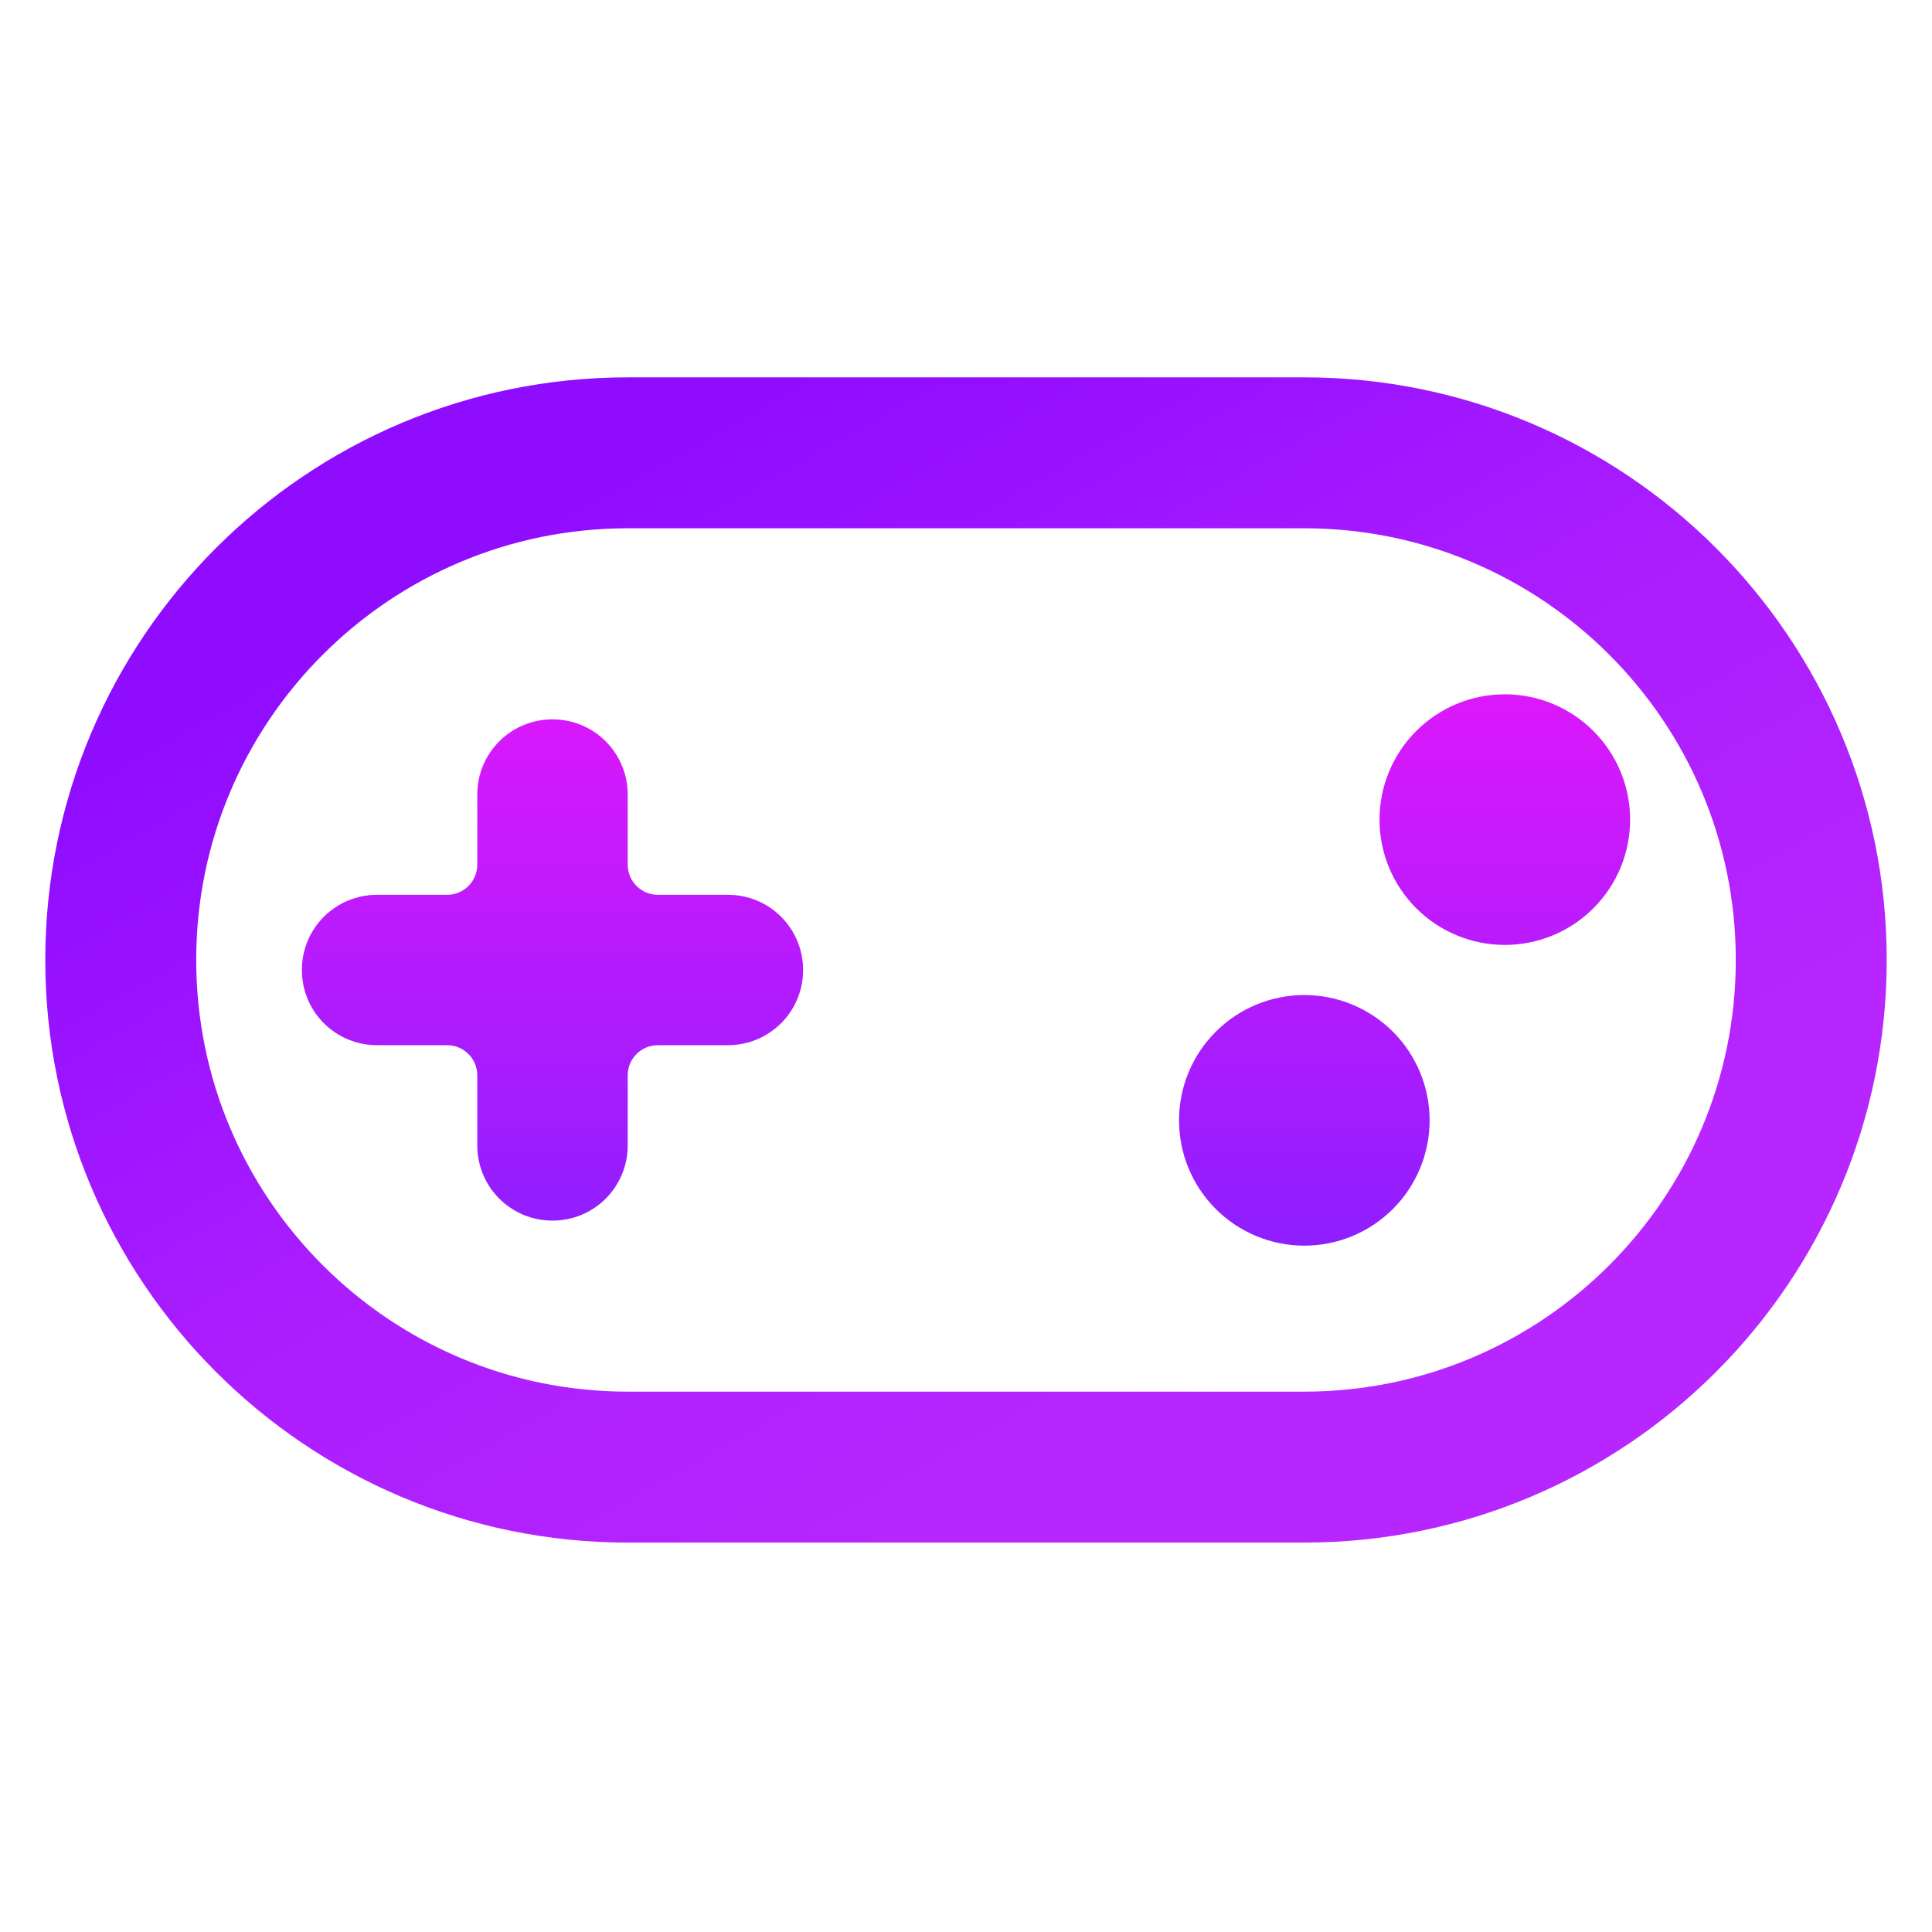
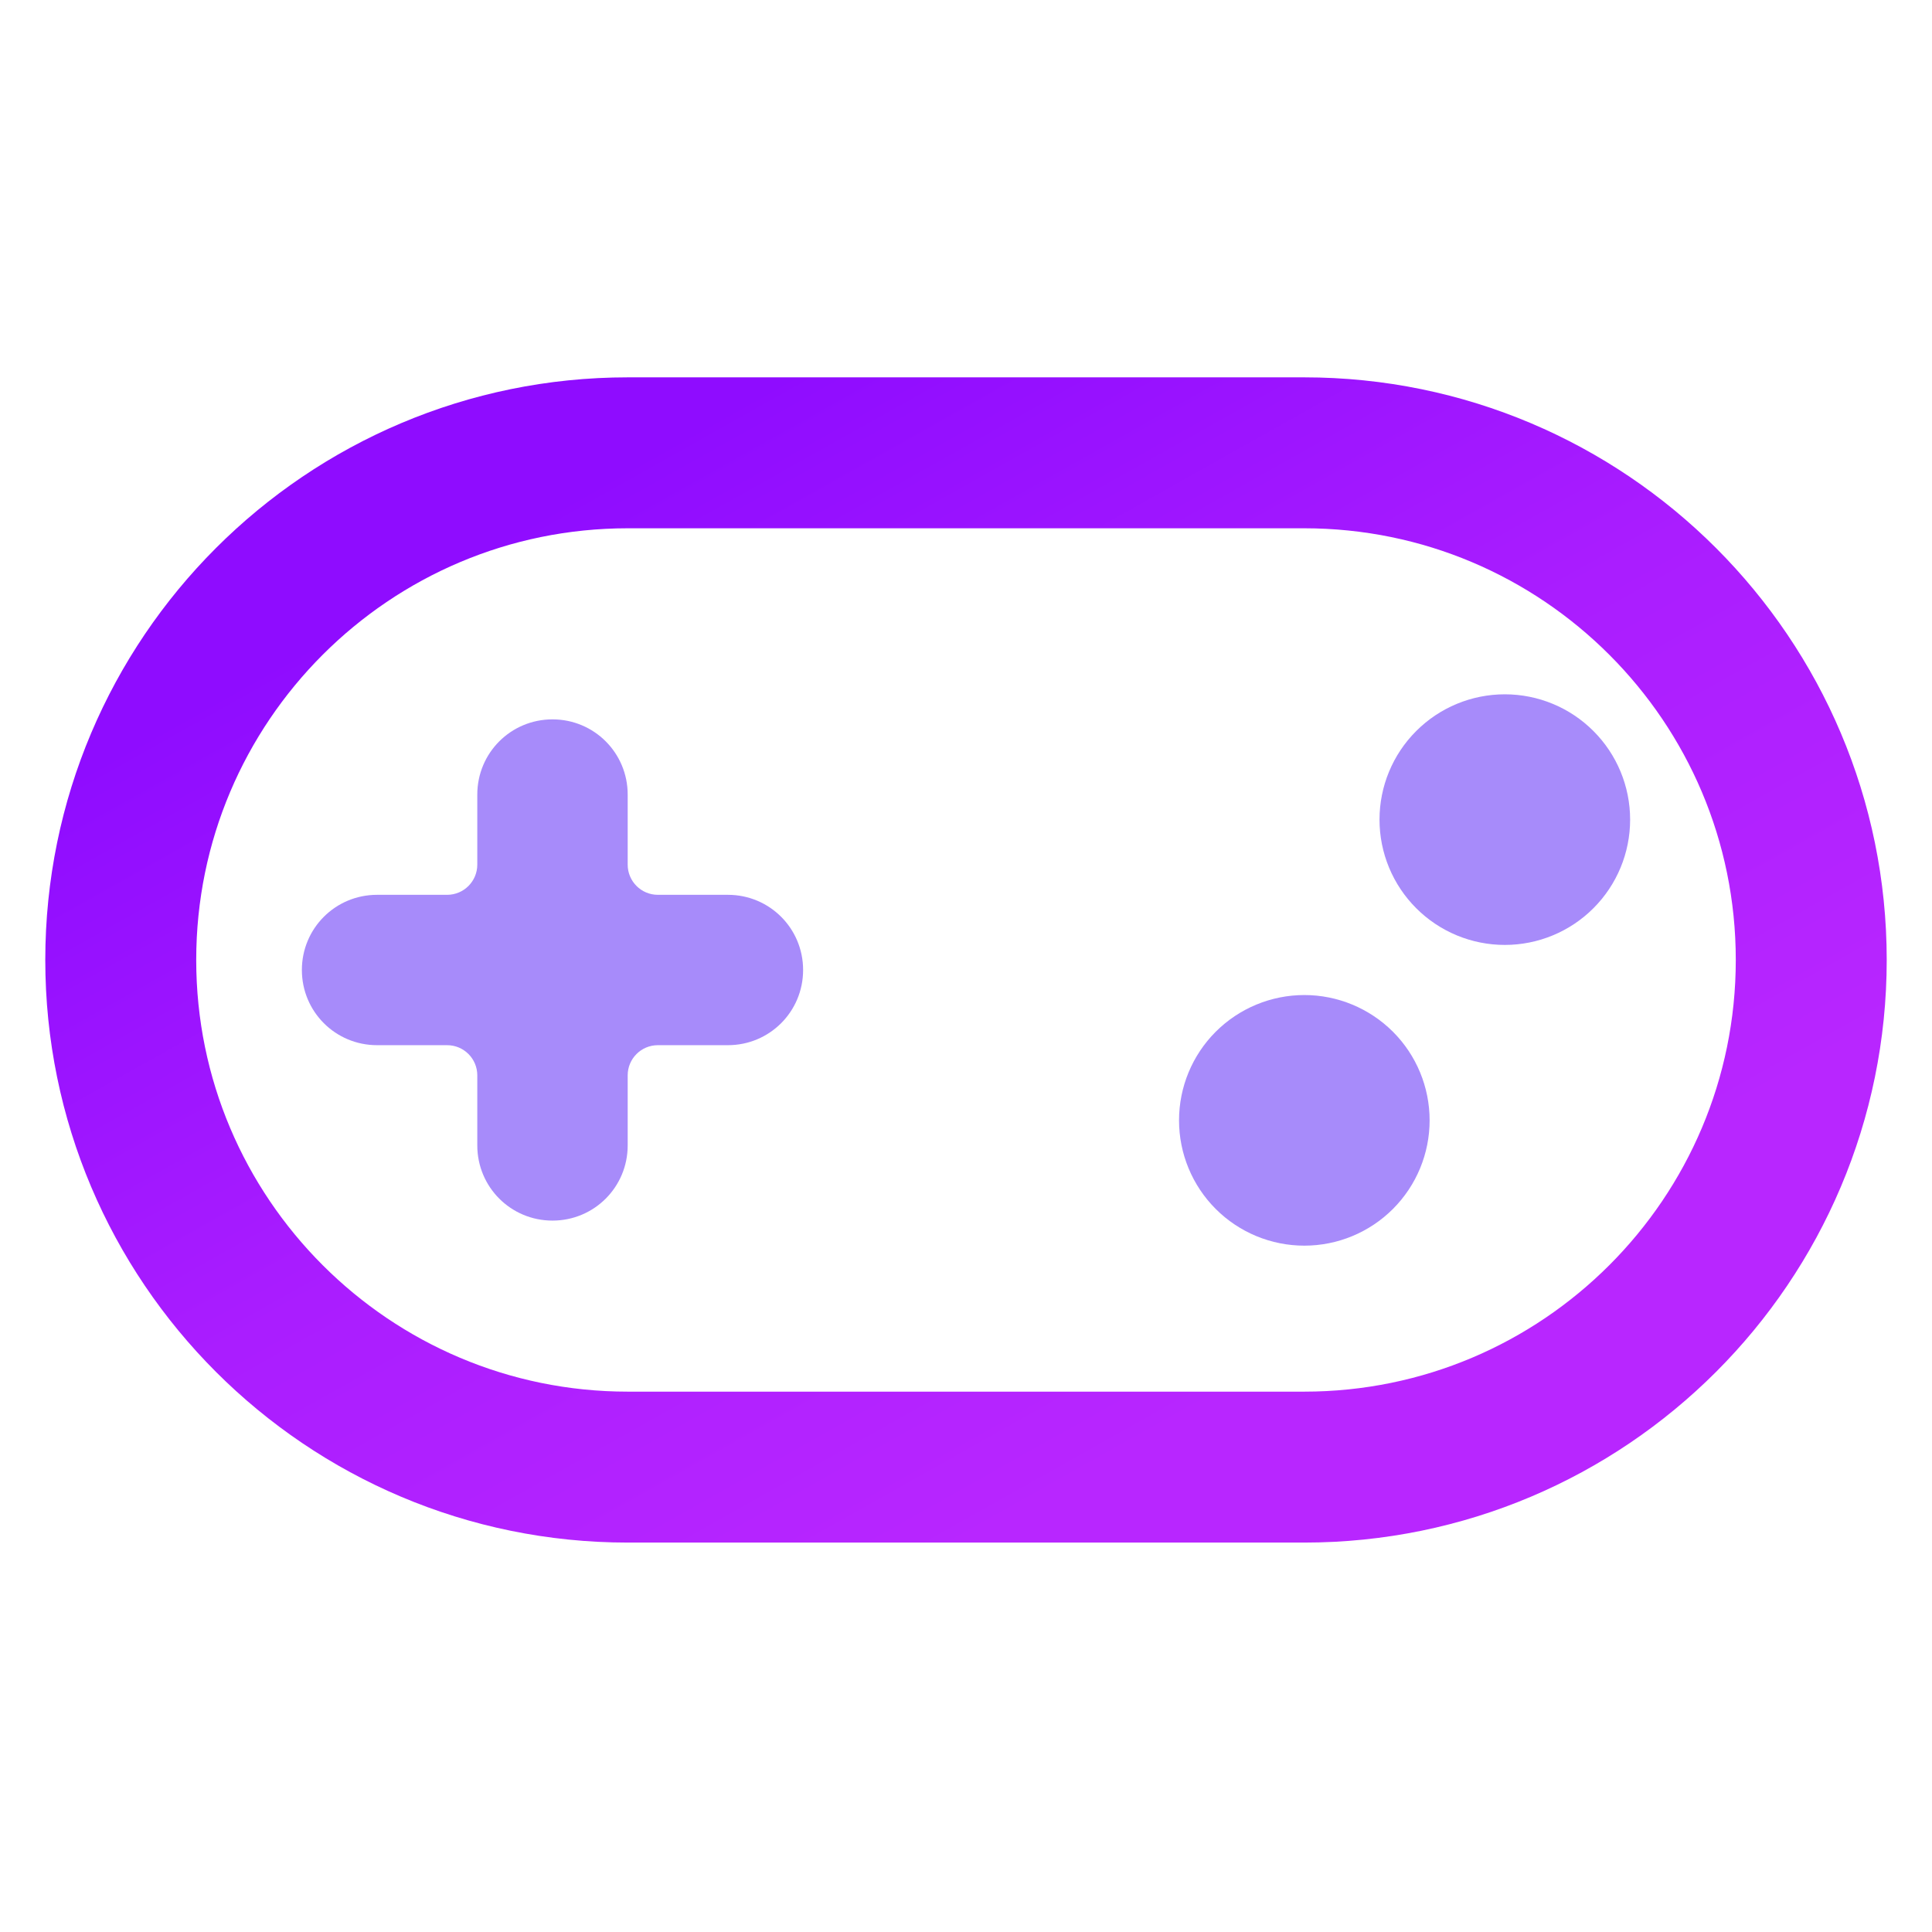
<svg xmlns="http://www.w3.org/2000/svg" width="64" height="64" viewBox="0 0 64 64" fill="none">
  <path d="M20.8 15C11.525 15 4 22.525 4 31.8C4 41.075 11.525 48.6 20.8 48.6H43.2C52.475 48.6 60 41.075 60 31.8C60 22.525 52.475 15 43.2 15H20.8Z" stroke="url(#paint0_linear_449_704)" stroke-width="5" />
  <path d="M52.784 24.216C52.006 23.437 50.95 23 49.849 23C48.748 23 47.692 23.437 46.914 24.216C46.135 24.994 45.698 26.05 45.698 27.151C45.698 28.252 46.135 29.308 46.914 30.086C47.692 30.865 48.748 31.302 49.849 31.302C50.95 31.302 52.006 30.865 52.784 30.086C53.563 29.308 54 28.252 54 27.151C54 26.05 53.563 24.994 52.784 24.216Z" fill="url(#paint1_linear_449_704)" />
  <path d="M40.272 34.178C39.494 34.956 39.057 36.012 39.057 37.113C39.057 38.214 39.494 39.27 40.272 40.048C41.051 40.827 42.107 41.264 43.208 41.264C44.308 41.264 45.364 40.827 46.143 40.048C46.921 39.27 47.358 38.214 47.358 37.113C47.358 36.012 46.921 34.956 46.143 34.178C45.364 33.4 44.308 32.962 43.208 32.962C42.107 32.962 41.051 33.4 40.272 34.178Z" fill="url(#paint2_linear_449_704)" />
  <path d="M18.302 23.83C16.922 23.83 15.811 24.941 15.811 26.321V28.642C15.811 29.194 15.364 29.642 14.811 29.642H12.491C11.11 29.642 10 30.752 10 32.132C10 33.512 11.11 34.623 12.491 34.623H14.811C15.364 34.623 15.811 35.07 15.811 35.623V37.943C15.811 39.324 16.922 40.434 18.302 40.434C19.682 40.434 20.793 39.324 20.793 37.943V35.623C20.793 35.07 21.24 34.623 21.793 34.623H24.113C25.493 34.623 26.604 33.512 26.604 32.132C26.604 30.752 25.493 29.642 24.113 29.642H21.793C21.24 29.642 20.793 29.194 20.793 28.642V26.321C20.793 24.941 19.682 23.83 18.302 23.83Z" fill="url(#paint3_linear_449_704)" />
  <defs>
    <linearGradient id="paint0_linear_449_704" x1="14.5" y1="18.806" x2="32.641" y2="51.101" gradientUnits="userSpaceOnUse">
      <stop stop-color="#8F0CFF" />
      <stop offset="0.516" stop-color="#AA1DFF" />
      <stop offset="1" stop-color="#B826FF" />
    </linearGradient>
    <linearGradient id="paint1_linear_449_704" x1="32" y1="23" x2="32" y2="41.264" gradientUnits="userSpaceOnUse">
-       <stop stop-color="#DC18FC" />
-       <stop offset="1" stop-color="#8E1EFF" />
+       <stop stop-color="#a78bfa" />
+       <stop offset="1" stop-color="#a78bfa" />
    </linearGradient>
    <linearGradient id="paint2_linear_449_704" x1="32" y1="23" x2="32" y2="41.264" gradientUnits="userSpaceOnUse">
-       <stop stop-color="#DC18FC" />
-       <stop offset="1" stop-color="#8E1EFF" />
+       <stop stop-color="#a78bfa" />
+       <stop offset="1" stop-color="#a78bfa" />
    </linearGradient>
    <linearGradient id="paint3_linear_449_704" x1="32" y1="23" x2="32" y2="41.264" gradientUnits="userSpaceOnUse">
-       <stop stop-color="#DC18FC" />
-       <stop offset="1" stop-color="#8E1EFF" />
+       <stop stop-color="#a78bfa" />
+       <stop offset="1" stop-color="#a78bfa" />
    </linearGradient>
  </defs>
</svg>
